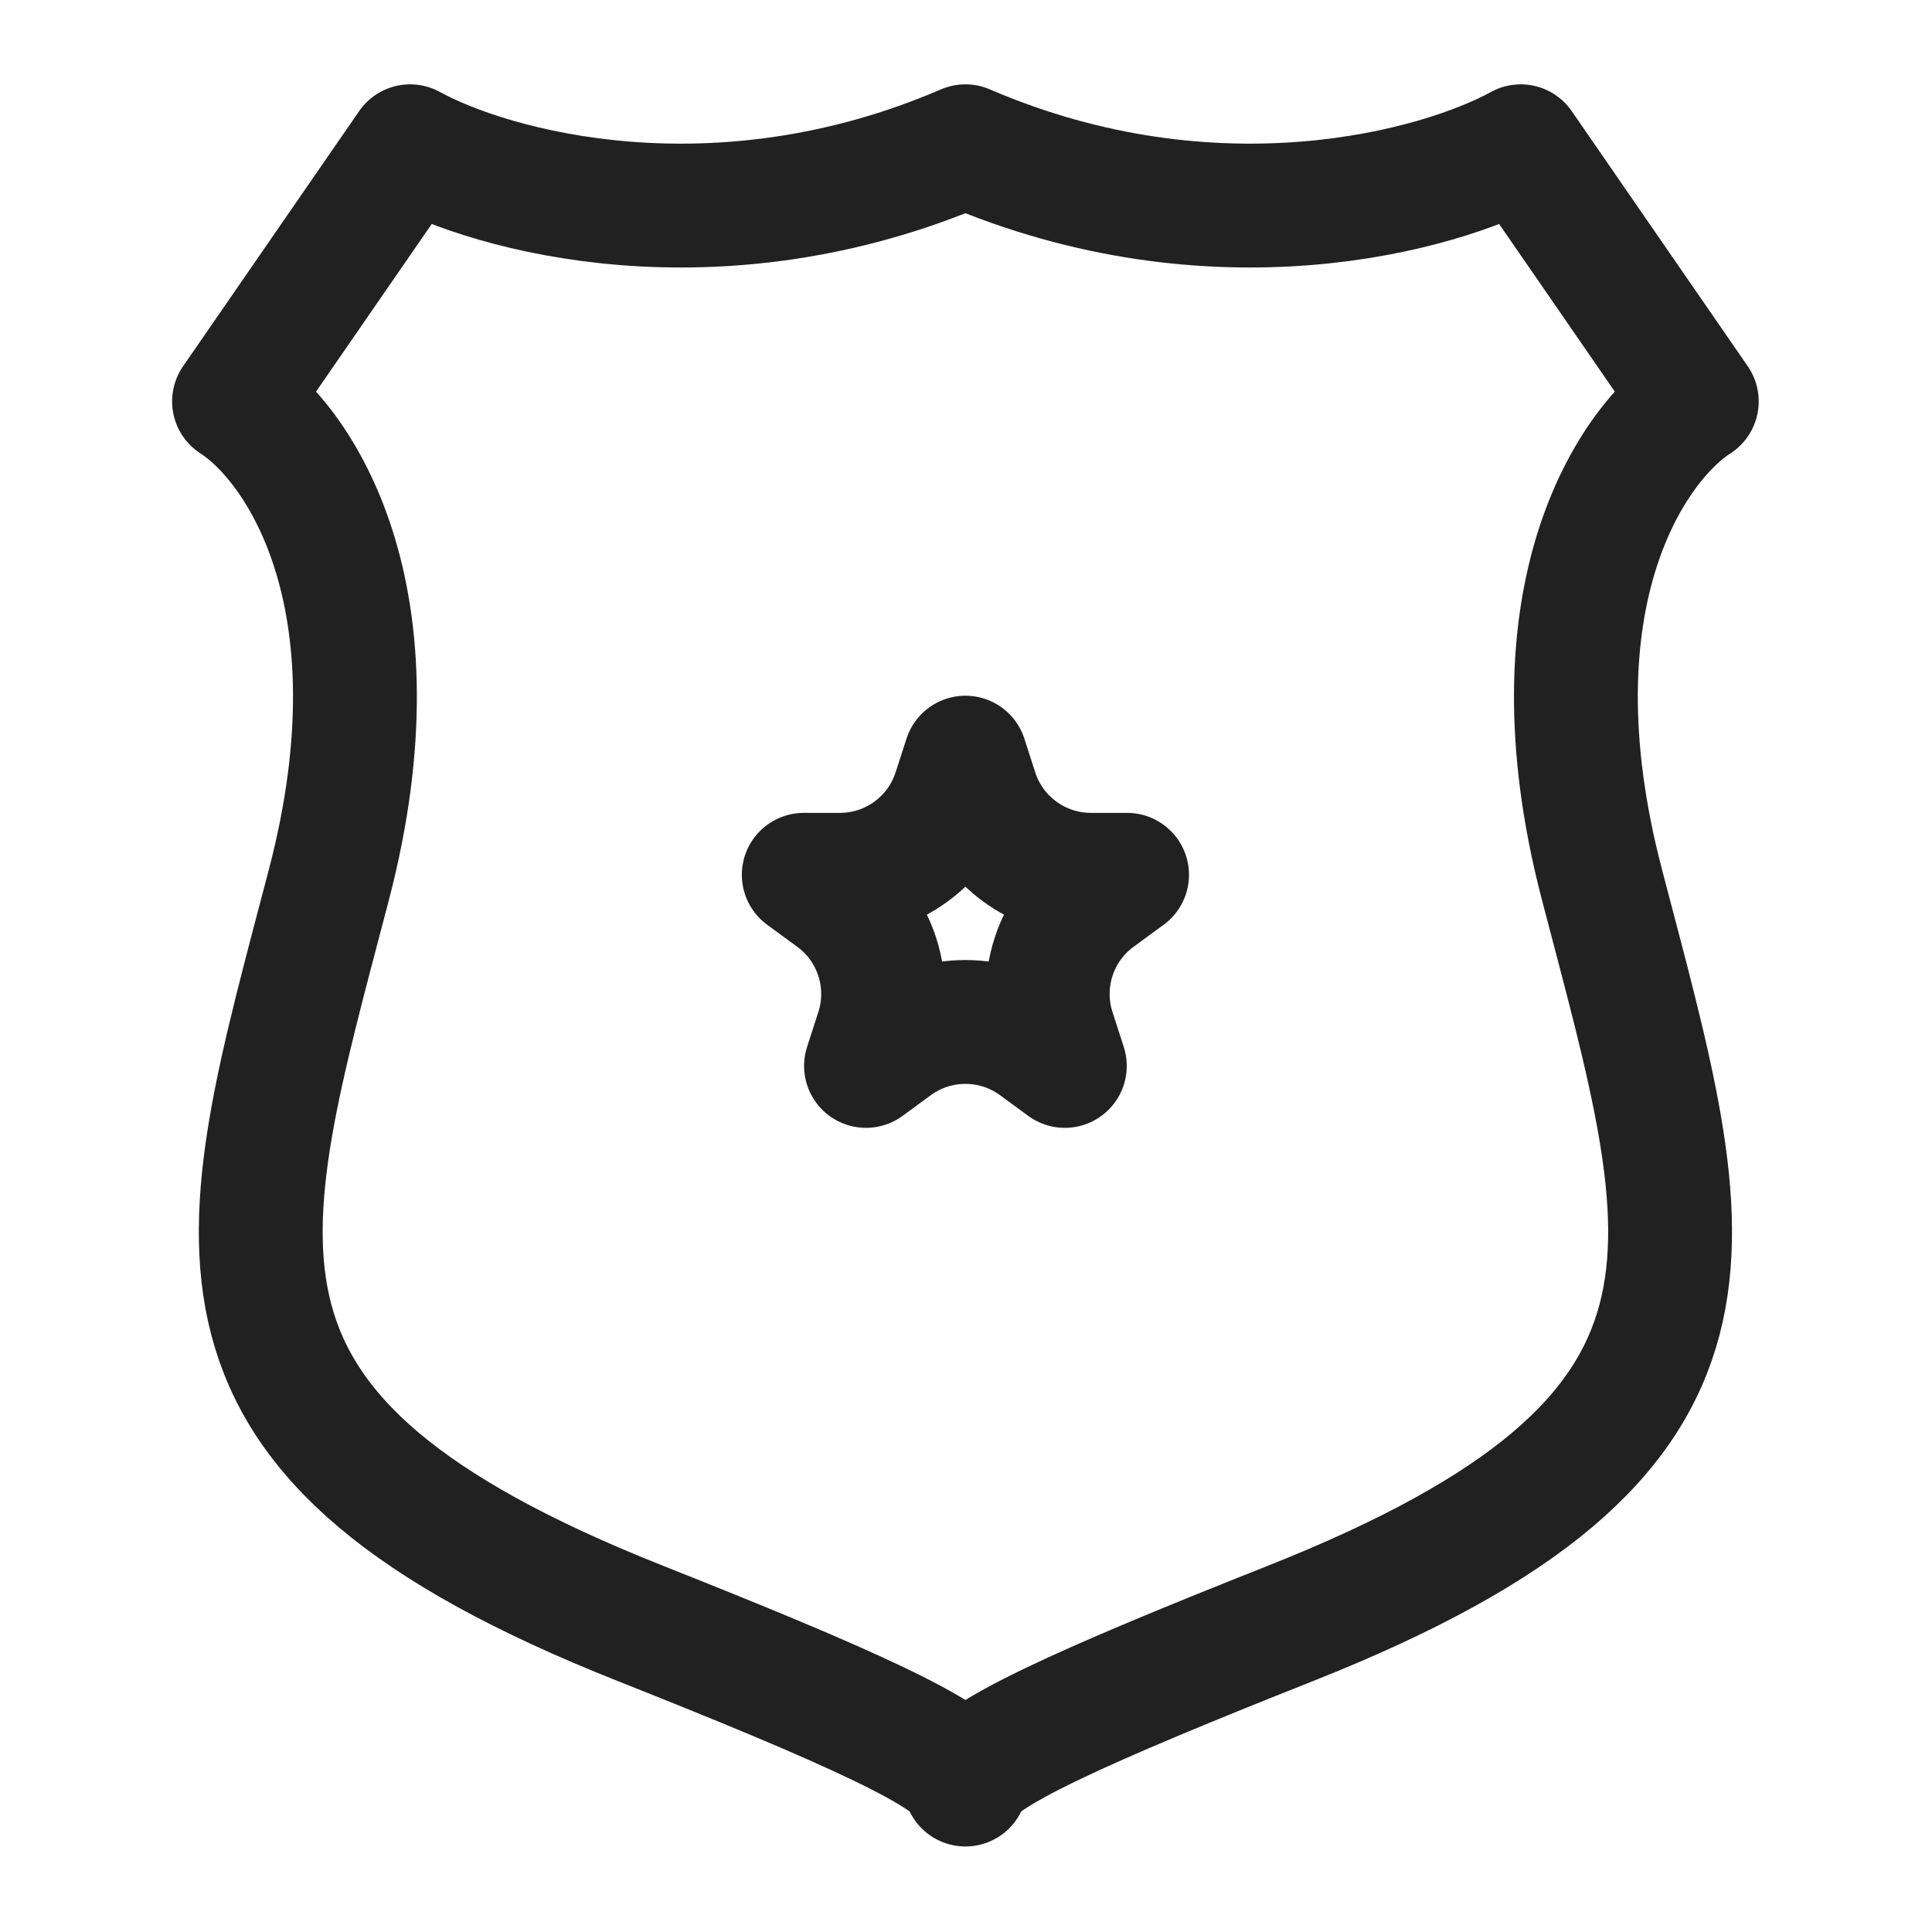
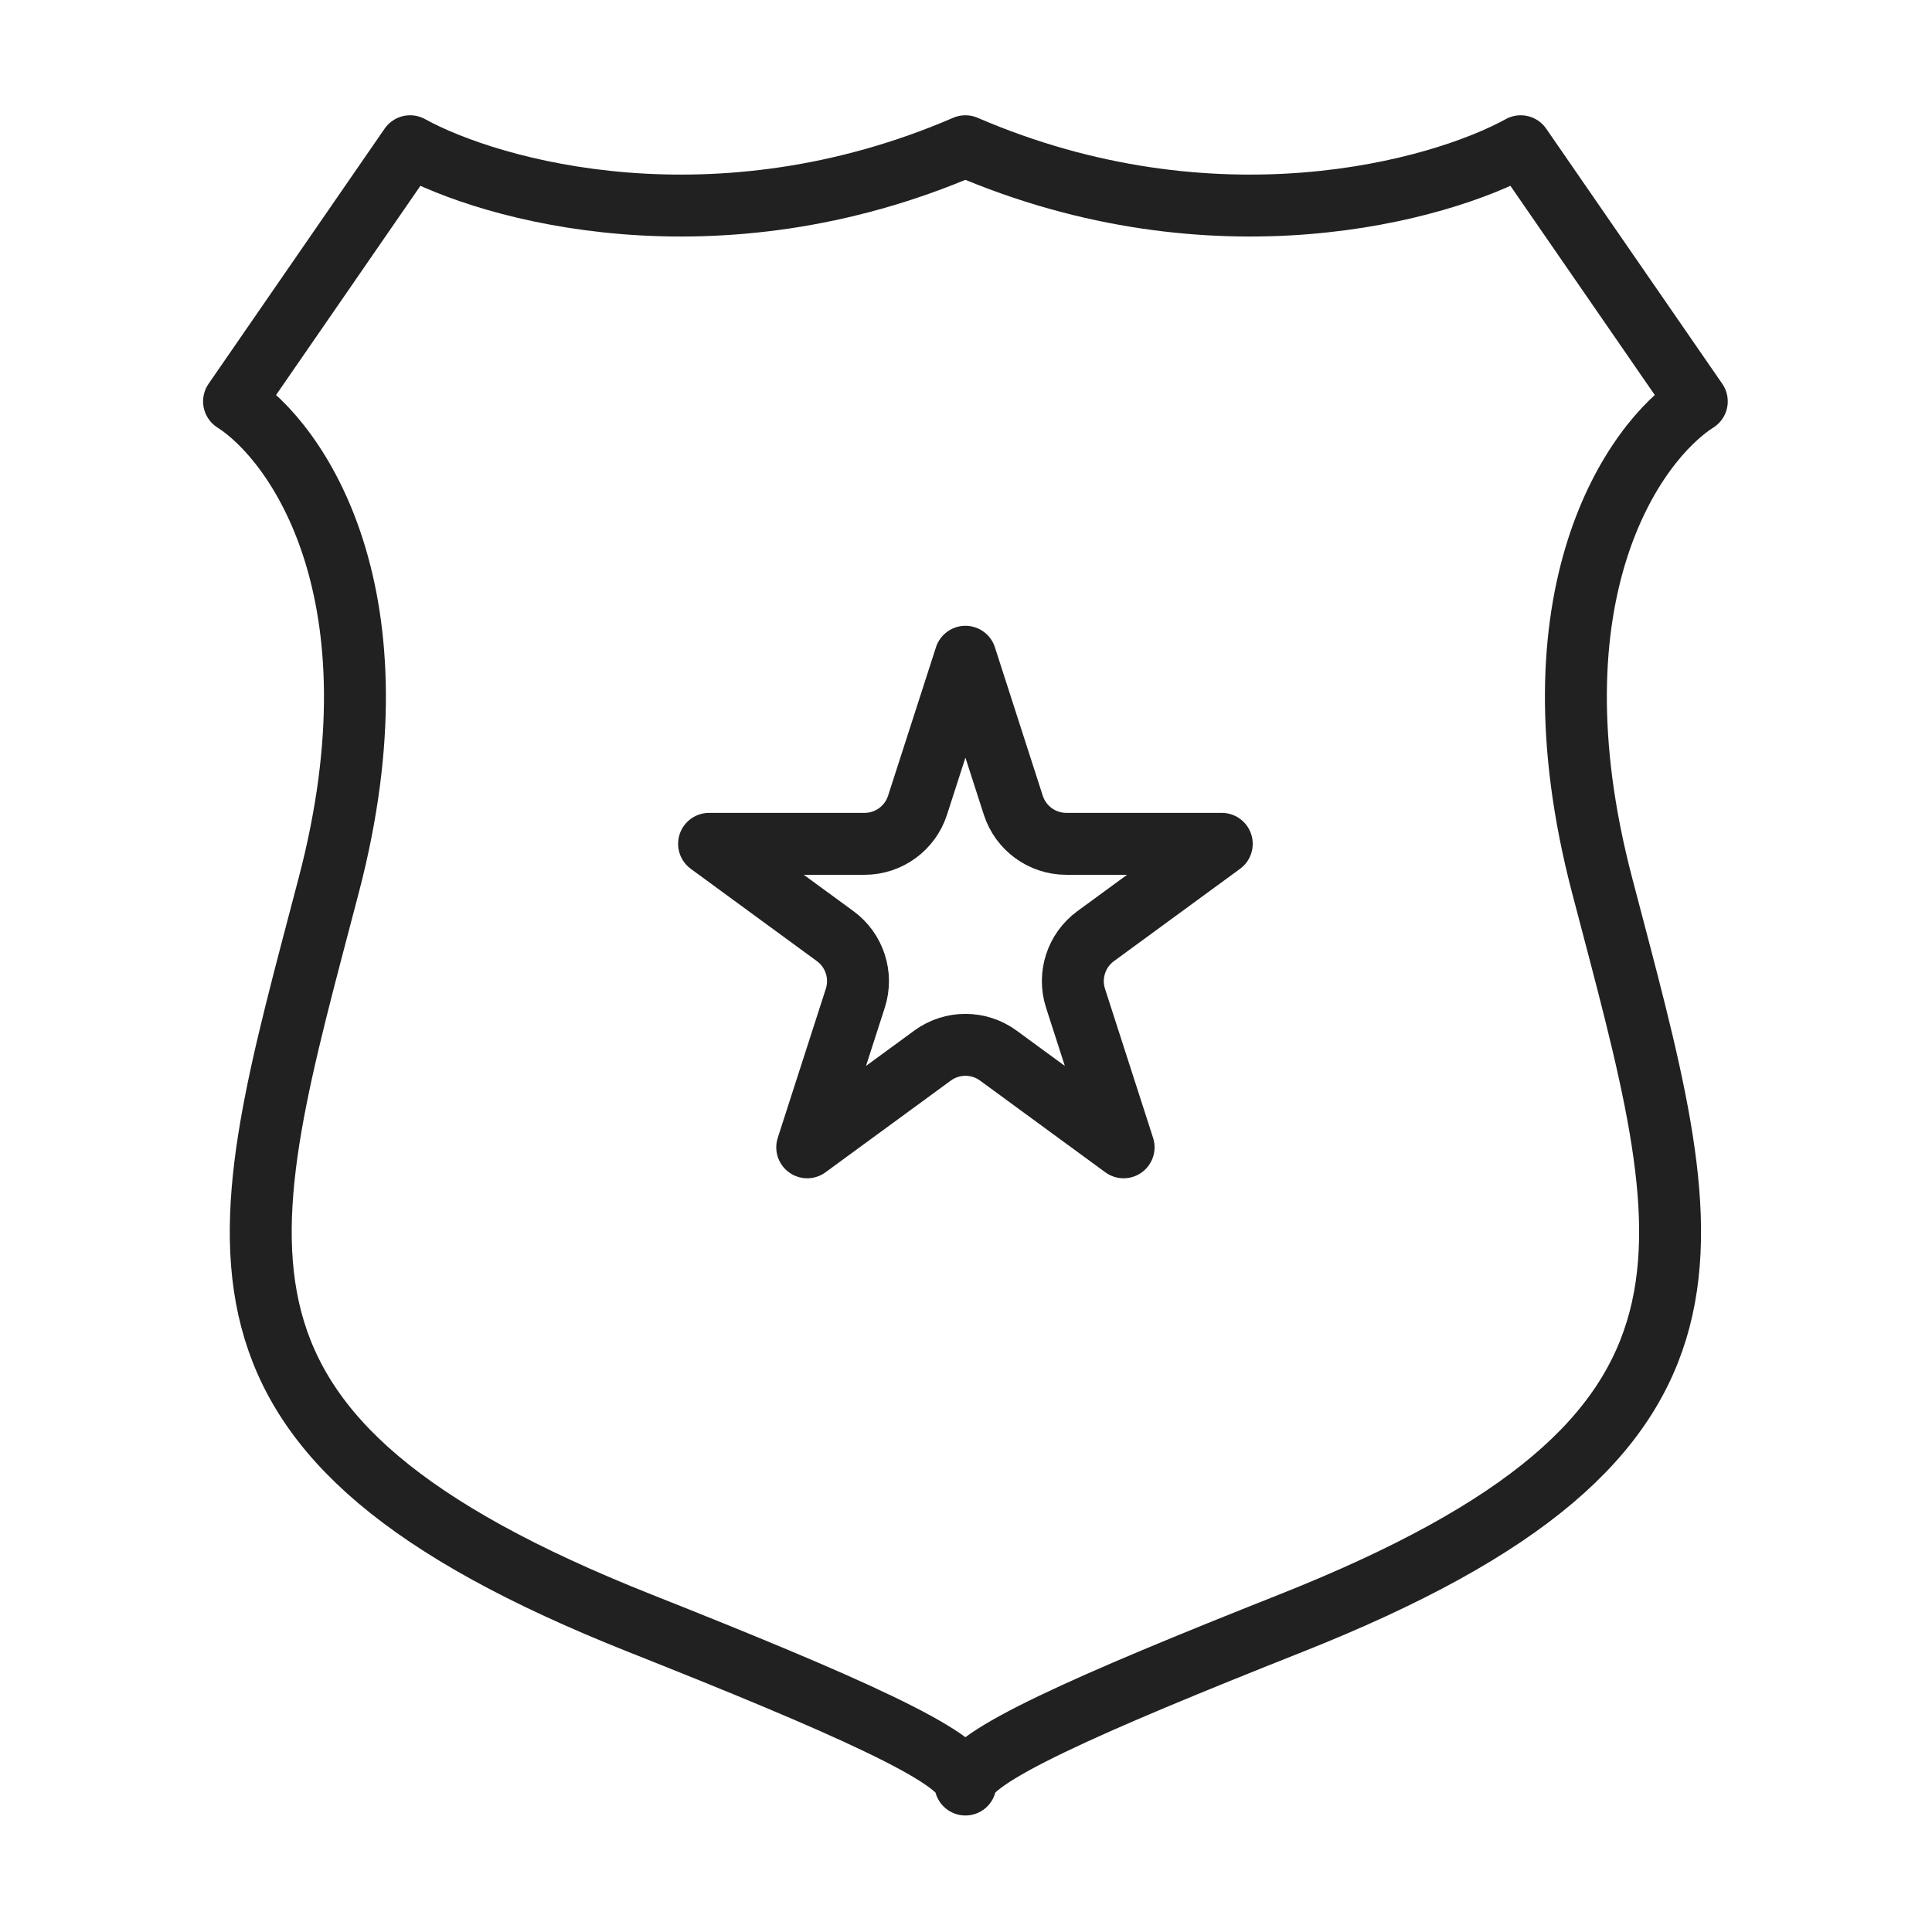
<svg xmlns="http://www.w3.org/2000/svg" width="78" height="78" viewBox="0 0 78 78" fill="none">
-   <path d="M38.538 31.948L38.977 30.588L39.415 31.948C40.063 33.956 41.932 35.318 44.043 35.318H45.503L44.29 36.206C42.599 37.444 41.891 39.626 42.534 41.621L42.99 43.034L41.849 42.198C40.139 40.946 37.814 40.946 36.104 42.198L34.963 43.034L35.419 41.621C36.062 39.626 35.354 37.444 33.663 36.206L32.45 35.318H33.91C36.021 35.318 37.89 33.956 38.538 31.948Z" stroke="#212121" stroke-width="5" stroke-linejoin="round" />
-   <path d="M16.558 5.905L9.449 16.206C12.001 17.832 16.339 24.013 13.277 35.723C9.449 50.361 6.715 57.951 25.853 65.541C34.055 68.794 38.977 70.963 38.977 72.047C38.977 70.963 43.898 68.794 52.1 65.541C71.238 57.951 68.504 50.361 64.677 35.723C61.614 24.013 65.952 17.832 68.504 16.206L61.396 5.905C58.115 7.712 49.038 10.242 38.977 5.905C28.915 10.242 19.838 7.712 16.558 5.905Z" stroke="#212121" stroke-width="5" stroke-linecap="round" stroke-linejoin="round" />
+   <path d="M37.044 32.508L38.977 26.515L40.909 32.508C41.209 33.438 42.074 34.068 43.051 34.068H49.326L44.234 37.795C43.452 38.368 43.124 39.378 43.422 40.301L45.363 46.32L40.306 42.618C39.514 42.038 38.439 42.038 37.648 42.618L32.59 46.32L34.531 40.301C34.829 39.378 34.501 38.368 33.719 37.795L28.627 34.068H34.903C35.879 34.068 36.744 33.438 37.044 32.508Z" stroke="#212121" stroke-width="2.5" stroke-linejoin="round" />
+   <path d="M16.557 5.904L9.449 16.205C12.001 17.831 16.339 24.012 13.277 35.722C9.449 50.36 6.715 57.95 25.853 65.54C34.055 68.793 38.976 70.962 38.976 72.046C38.976 70.962 43.898 68.793 52.1 65.54C71.238 57.95 68.504 50.36 64.676 35.722C61.614 24.012 65.952 17.831 68.504 16.205L61.395 5.904C58.115 7.711 49.038 10.242 38.976 5.904C28.915 10.242 19.838 7.711 16.557 5.904Z" stroke="#212121" stroke-width="2.5" stroke-linecap="round" stroke-linejoin="round" />
</svg>
